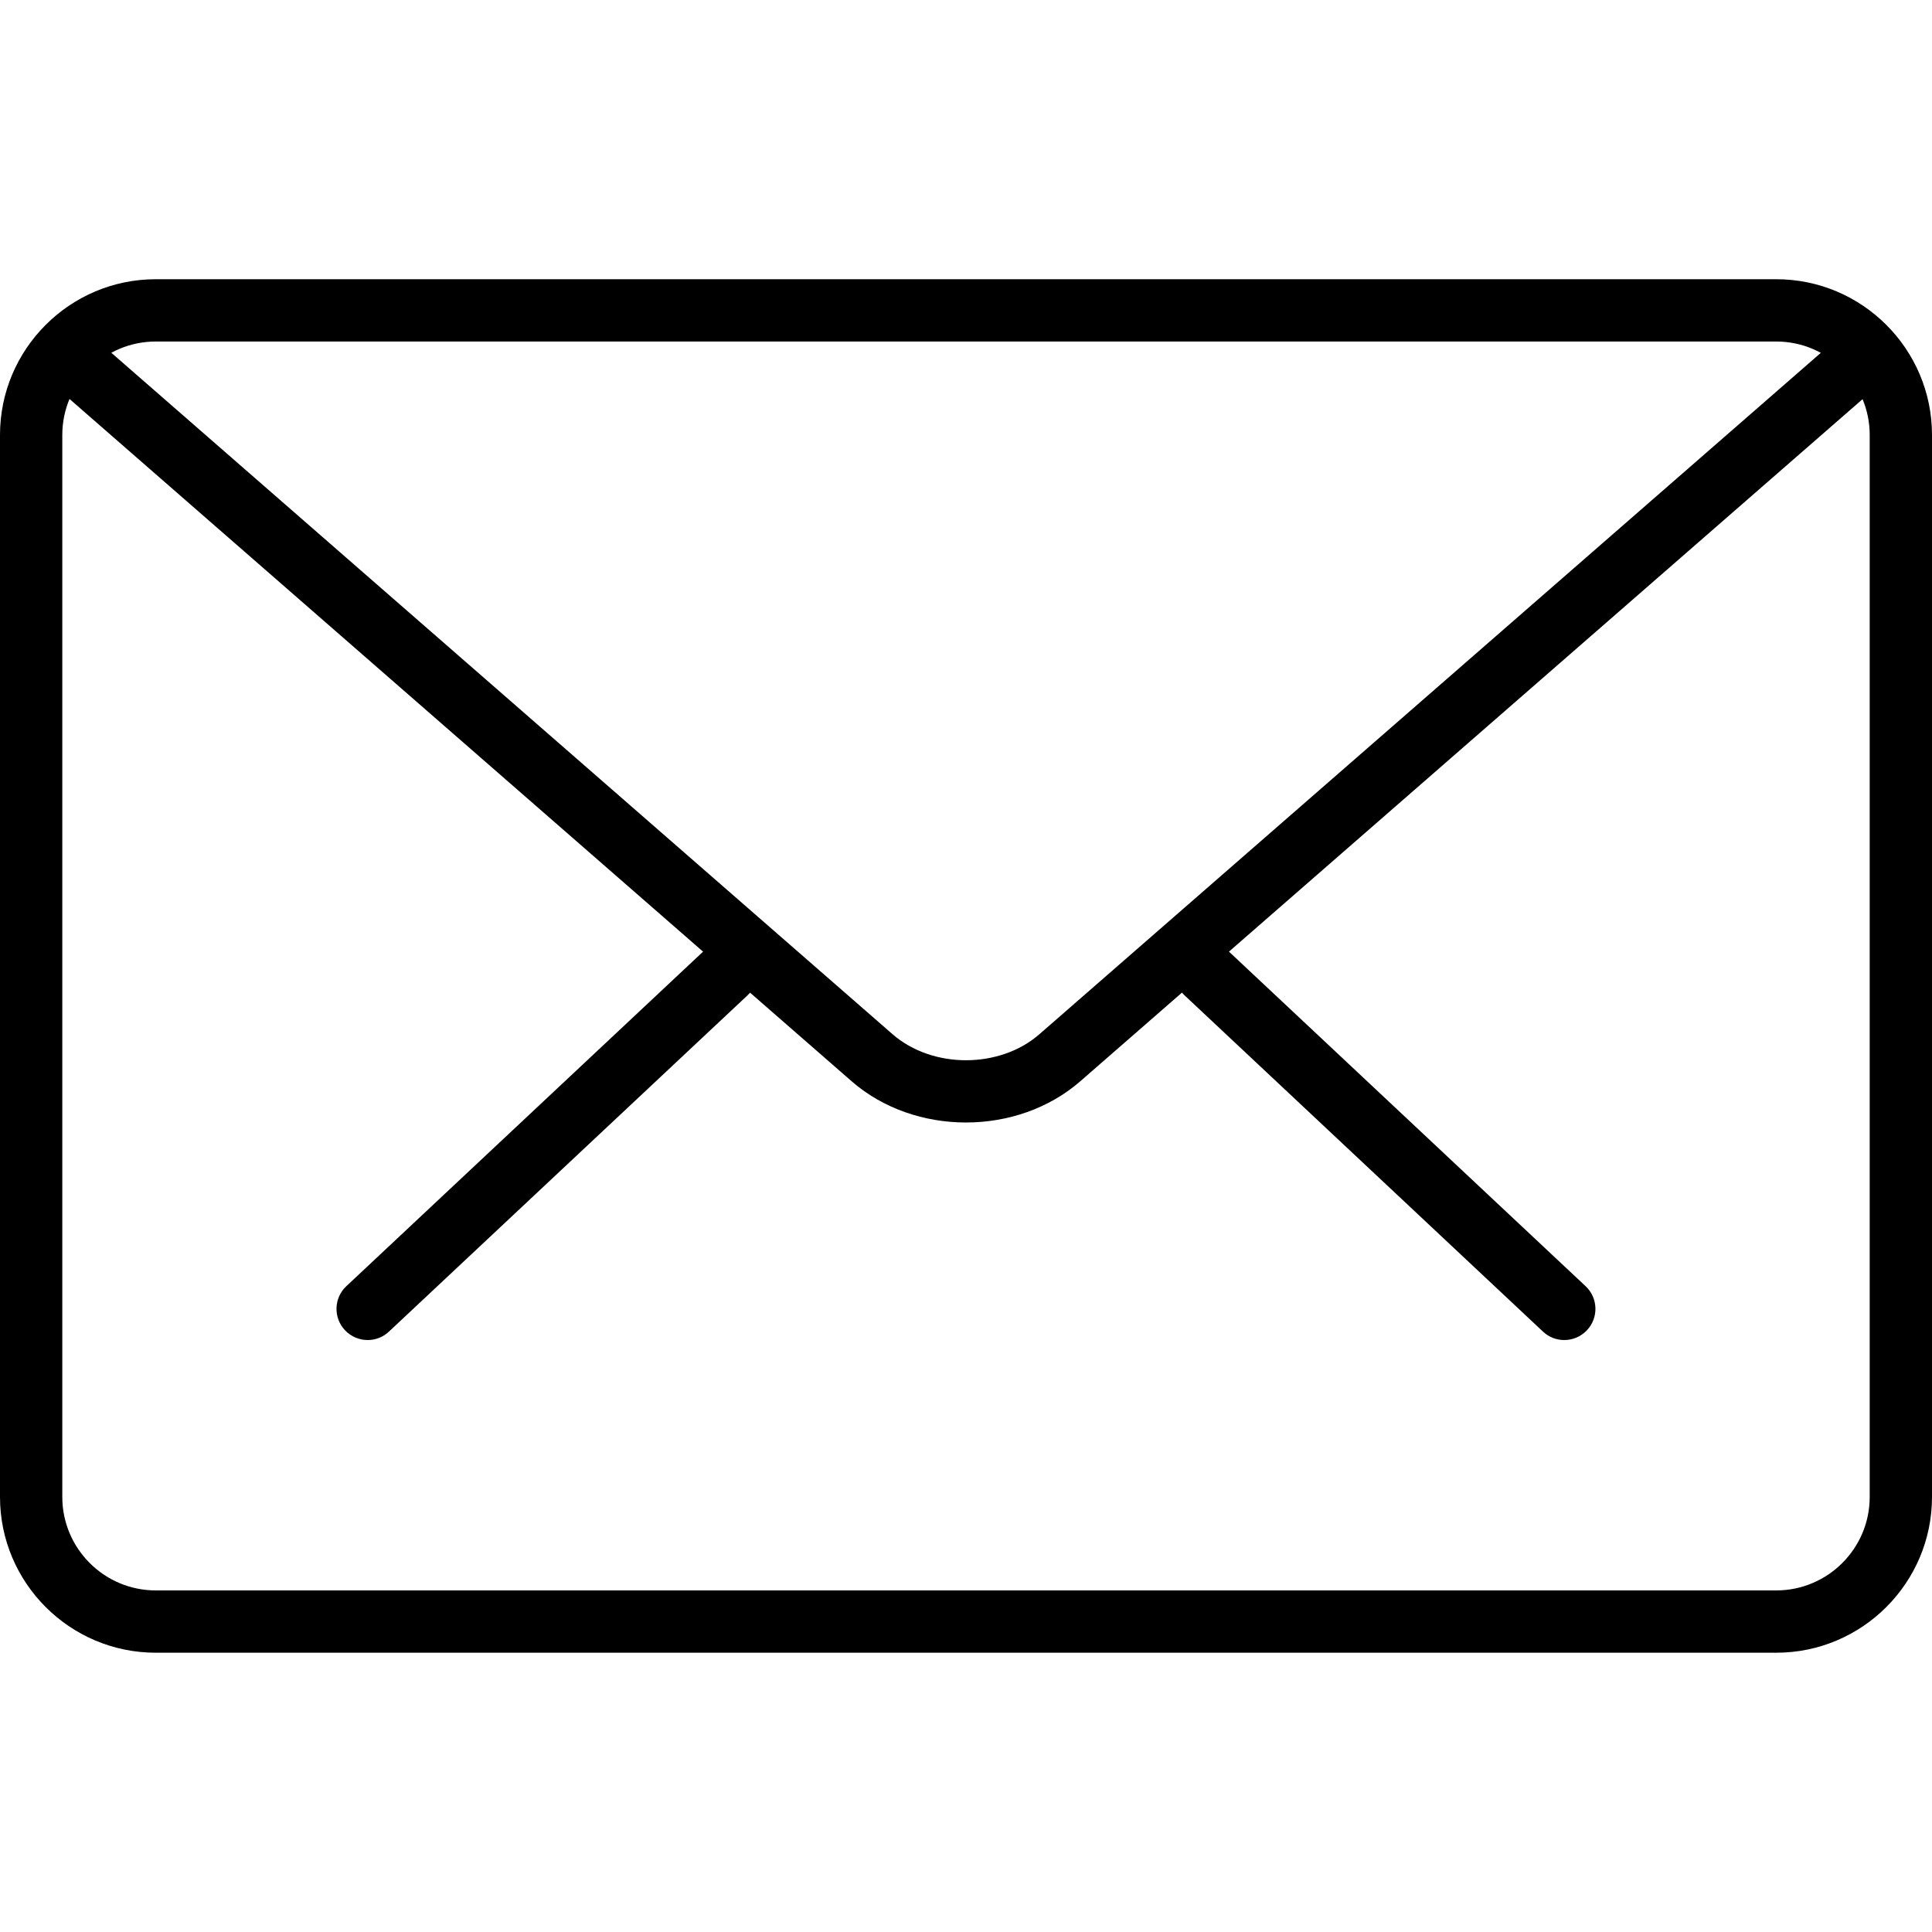
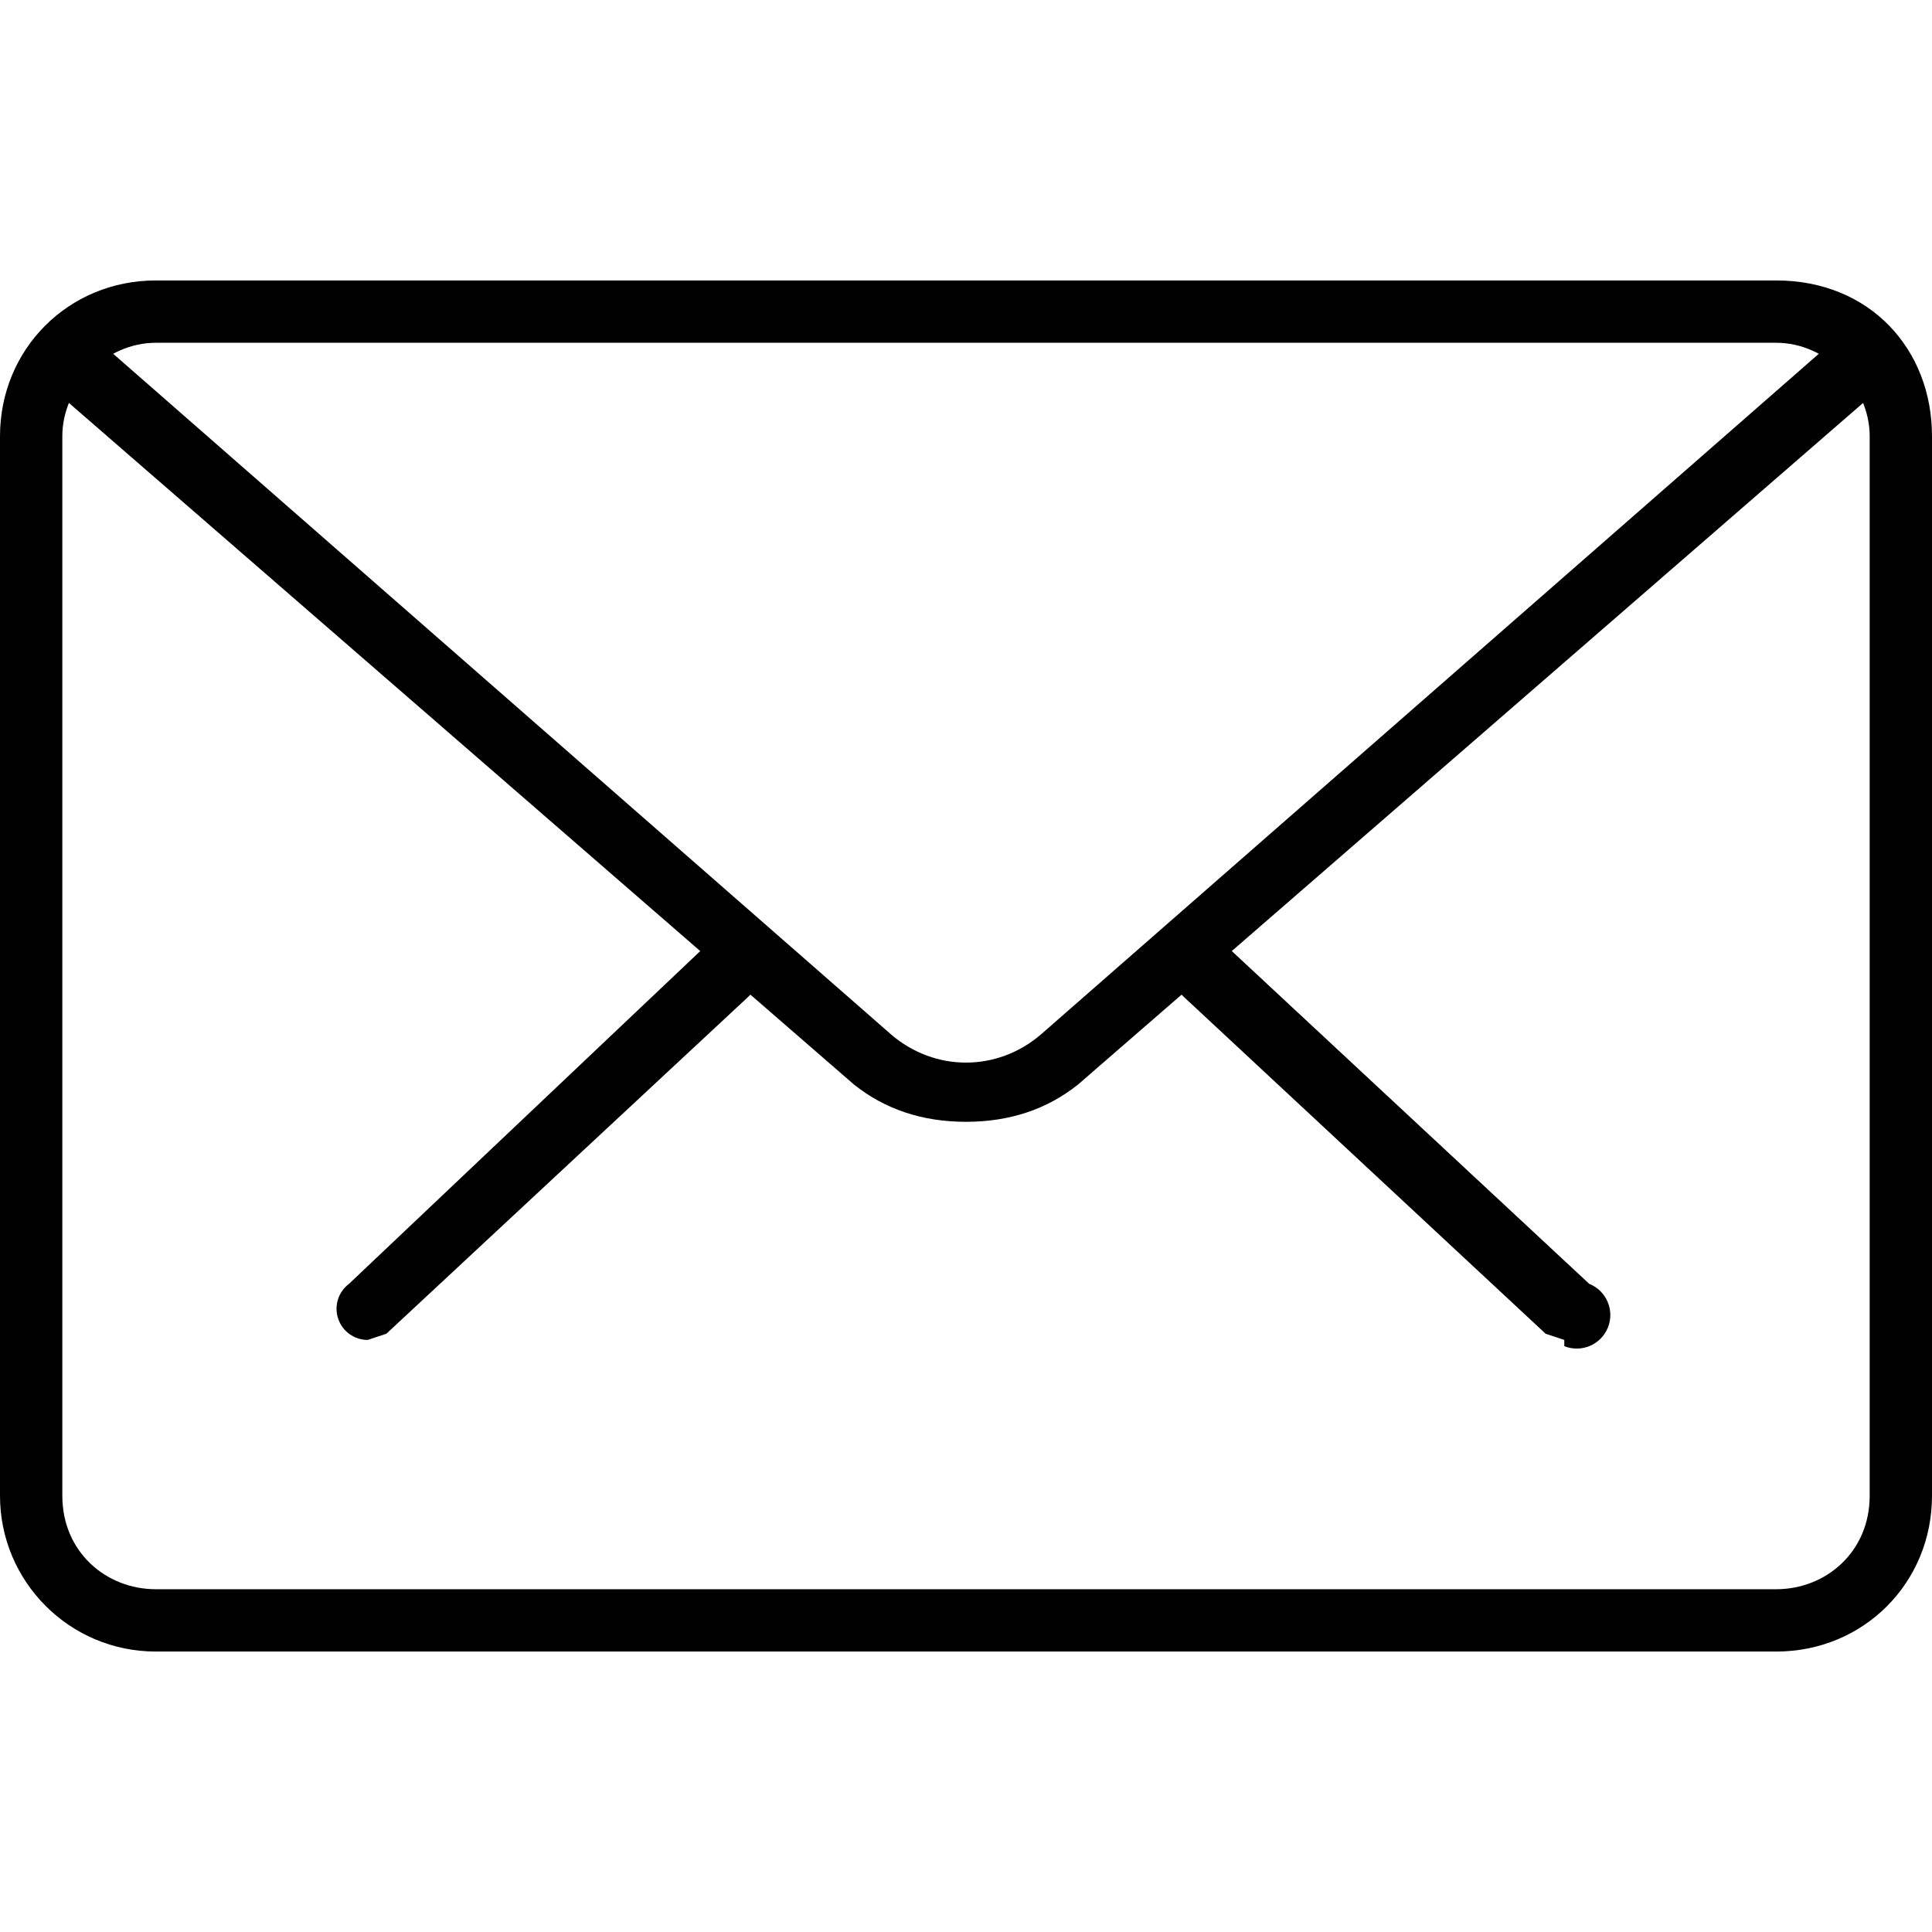
- <svg xmlns="http://www.w3.org/2000/svg" version="1.1" id="Capa_1" x="0px" y="0px" viewBox="0 0 31.012 31.012" style="enable-background:new 0 0 31.012 31.012;" xml:space="preserve">
-   <g>
-     <g>
-       <path d="M25.109,21.51c-0.123,0-0.246-0.045-0.342-0.136l-5.754-5.398c-0.201-0.188-0.211-0.505-0.022-0.706    c0.189-0.203,0.504-0.212,0.707-0.022l5.754,5.398c0.201,0.188,0.211,0.505,0.022,0.706C25.375,21.457,25.243,21.51,25.109,21.51z    " />
-       <path d="M5.902,21.51c-0.133,0-0.266-0.053-0.365-0.158c-0.189-0.201-0.179-0.518,0.022-0.706l5.756-5.398    c0.202-0.188,0.519-0.18,0.707,0.022c0.189,0.201,0.179,0.518-0.022,0.706l-5.756,5.398C6.148,21.465,6.025,21.51,5.902,21.51z" />
-     </g>
-     <path d="M28.512,26.529H2.5c-1.378,0-2.5-1.121-2.5-2.5V6.982c0-1.379,1.122-2.5,2.5-2.5h26.012c1.378,0,2.5,1.121,2.5,2.5v17.047   C31.012,25.408,29.89,26.529,28.512,26.529z M2.5,5.482c-0.827,0-1.5,0.673-1.5,1.5v17.047c0,0.827,0.673,1.5,1.5,1.5h26.012   c0.827,0,1.5-0.673,1.5-1.5V6.982c0-0.827-0.673-1.5-1.5-1.5H2.5z" />
-     <path d="M15.506,18.018c-0.665,0-1.33-0.221-1.836-0.662L0.83,6.155C0.622,5.974,0.6,5.658,0.781,5.449   c0.183-0.208,0.498-0.227,0.706-0.048l12.84,11.2c0.639,0.557,1.719,0.557,2.357,0L29.508,5.419   c0.207-0.181,0.522-0.161,0.706,0.048c0.181,0.209,0.16,0.524-0.048,0.706L17.342,17.355   C16.835,17.797,16.171,18.018,15.506,18.018z" />
-   </g>
+ <svg xmlns="http://www.w3.org/2000/svg" viewBox="0 0 31 31">
+   <path d="M25.1 21.5l-.3-.1L19 16a.5.5 0 1 1 .7-.8l5.8 5.4a.5.5 0 0 1-.4 1zM5.9 21.5a.5.5 0 0 1-.3-.9l5.7-5.4a.5.5 0 0 1 .7.8l-5.8 5.4-.3.1z" />
+   <path d="M28.5 26.5h-26A2.5 2.5 0 0 1 0 24V7c0-1.4 1.1-2.5 2.5-2.5h26C30 4.5 31 5.6 31 7v17c0 1.4-1.1 2.5-2.5 2.5zm-26-21C1.7 5.5 1 6.2 1 7v17c0 .9.7 1.5 1.5 1.5h26c.8 0 1.5-.6 1.5-1.5V7c0-.8-.7-1.5-1.5-1.5h-26z" />
+   <path d="M15.5 18c-.7 0-1.3-.2-1.8-.6L.8 6.2a.5.5 0 0 1 0-.8c.2-.2.5-.2.7 0l12.8 11.2c.7.6 1.7.6 2.4 0L29.5 5.4a.5.5 0 0 1 .7.8L17.3 17.4c-.5.4-1.1.6-1.8.6z" />
</svg>
